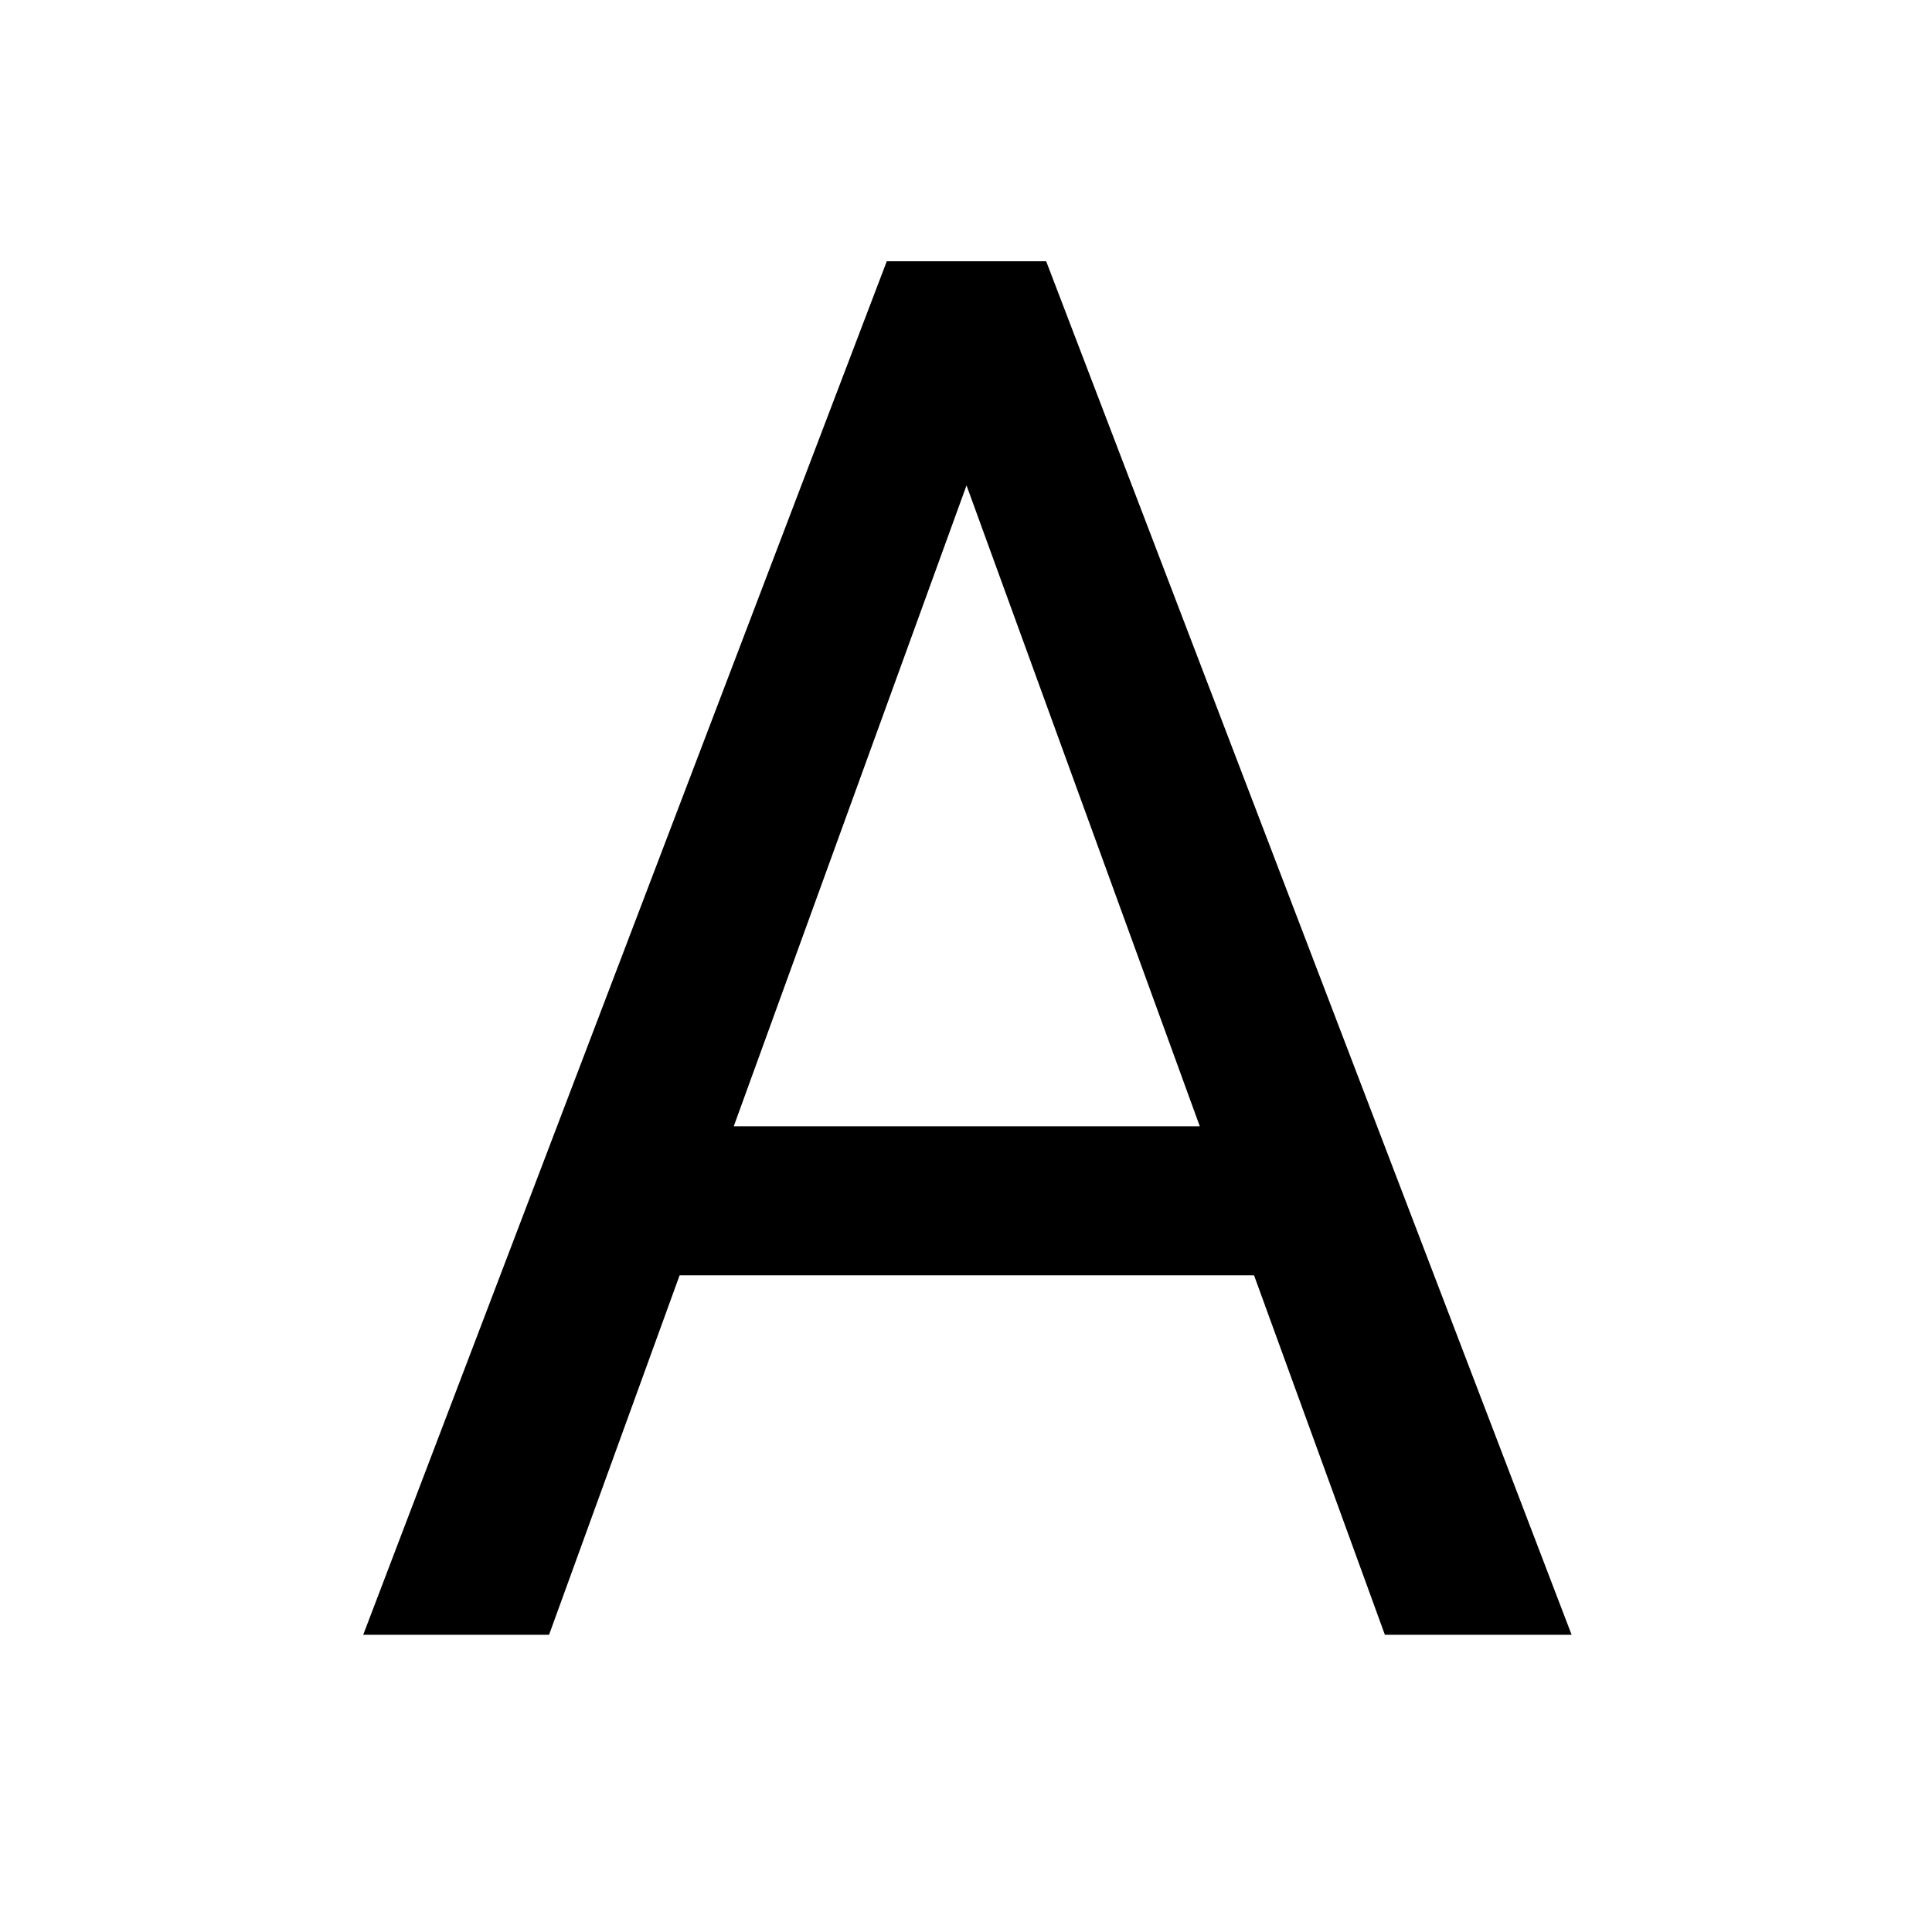
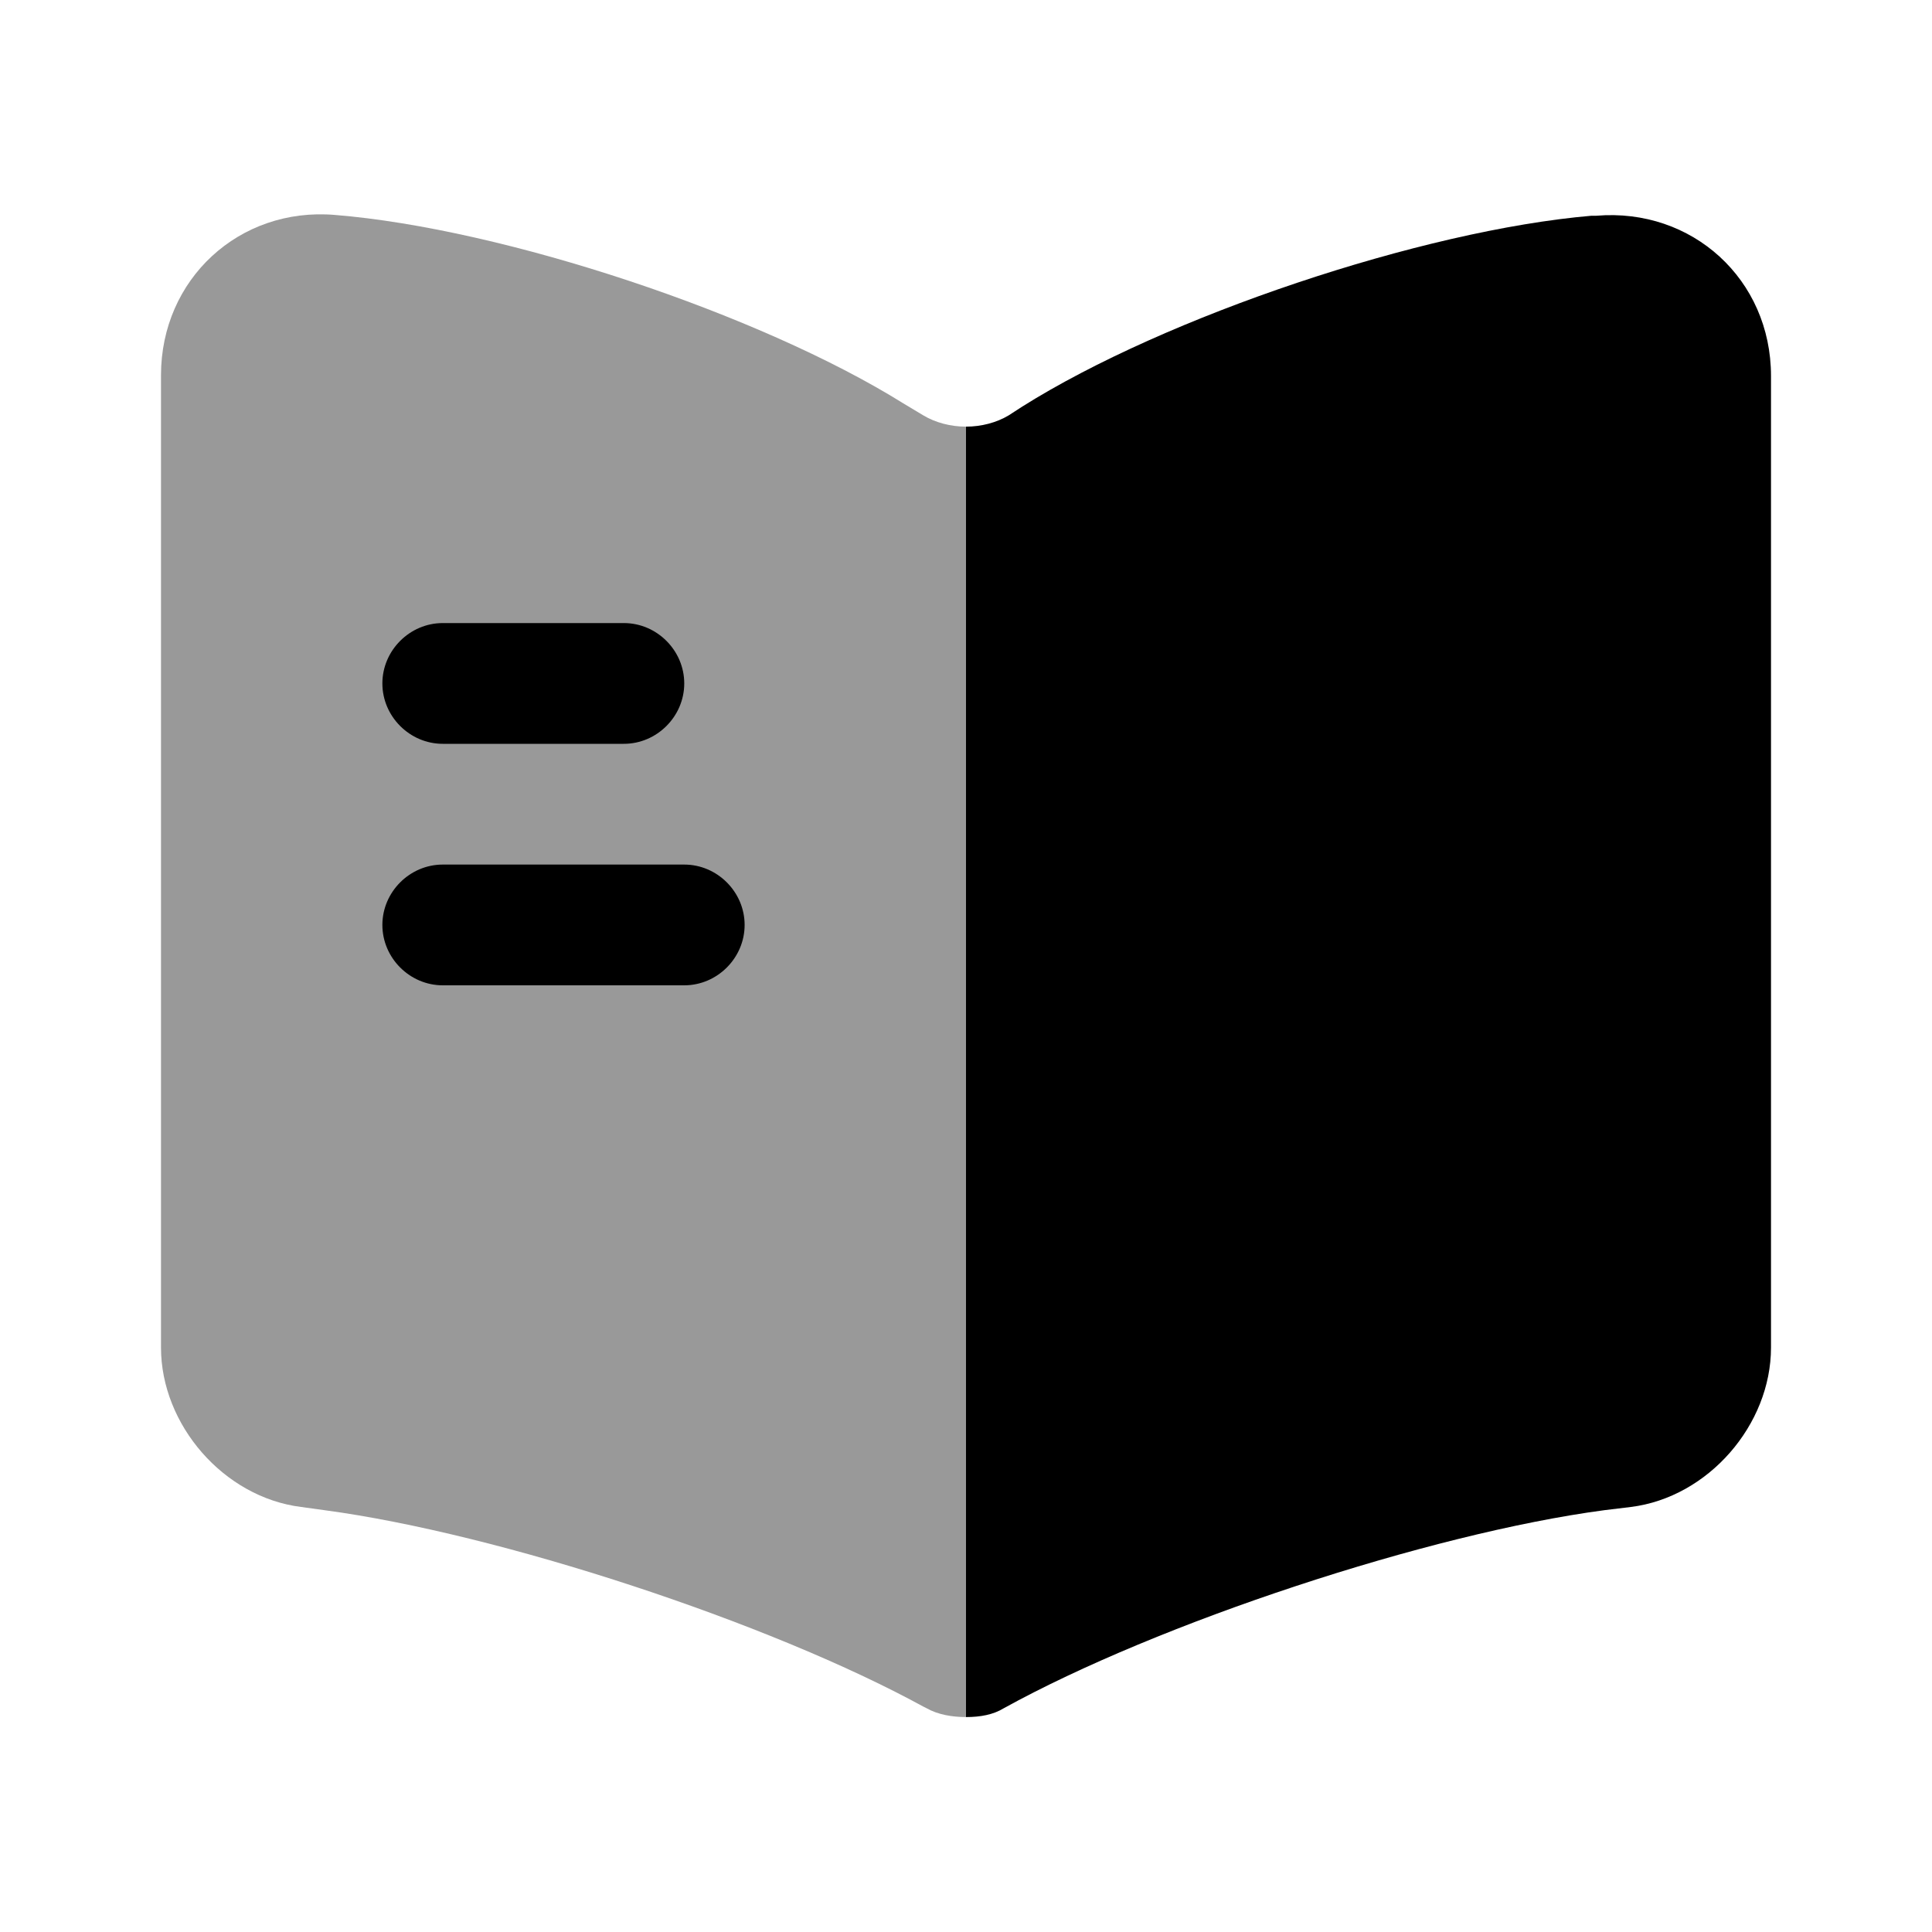
- <svg xmlns="http://www.w3.org/2000/svg" width="26" height="26" viewBox="0 0 26 26">
-   <path d="M13.508 5.153L7.389 22H4.888L11.934 3.516H13.546L13.508 5.153ZM18.637 22L12.505 5.153L12.467 3.516H14.079L21.15 22H18.637ZM18.319 15.157V17.163H7.935V15.157H18.319Z" />
+ <svg xmlns="http://www.w3.org/2000/svg" width="24" height="24" viewBox="0 0 24 24">
+   <path opacity="0.4" d="M12 5.3V21.33C11.83 21.33 11.65 21.3 11.51 21.22L11.47 21.2C9.55 20.15 6.2 19.05 4.03 18.76L3.74 18.72C2.78 18.6 2 17.7 2 16.74V4.66C2 3.47 2.97 2.57 4.16 2.67C6.26 2.84 9.44 3.9 11.22 5.01L11.47 5.16C11.62 5.25 11.81 5.3 12 5.3Z" />
+   <path d="M22 4.67V16.74C22 17.7 21.22 18.6 20.26 18.72L19.93 18.76C17.75 19.05 14.39 20.16 12.47 21.22C12.34 21.3 12.18 21.33 12 21.33V5.3C12.19 5.3 12.38 5.25 12.53 5.16L12.7 5.05C14.48 3.93 17.67 2.86 19.77 2.68H19.83C21.02 2.58 22 3.47 22 4.67Z" />
+   <path d="M7.75 9.24H5.5C5.09 9.24 4.75 8.9 4.75 8.49C4.75 8.08 5.09 7.74 5.5 7.74H7.75C8.16 7.74 8.5 8.08 8.5 8.49C8.5 8.9 8.16 9.24 7.75 9.24Z" />
+   <path d="M8.5 12.24H5.5C5.09 12.24 4.75 11.9 4.75 11.49C4.75 11.08 5.09 10.74 5.5 10.74H8.5C8.91 10.74 9.25 11.08 9.25 11.49C9.25 11.9 8.91 12.24 8.5 12.24Z" />
</svg>
